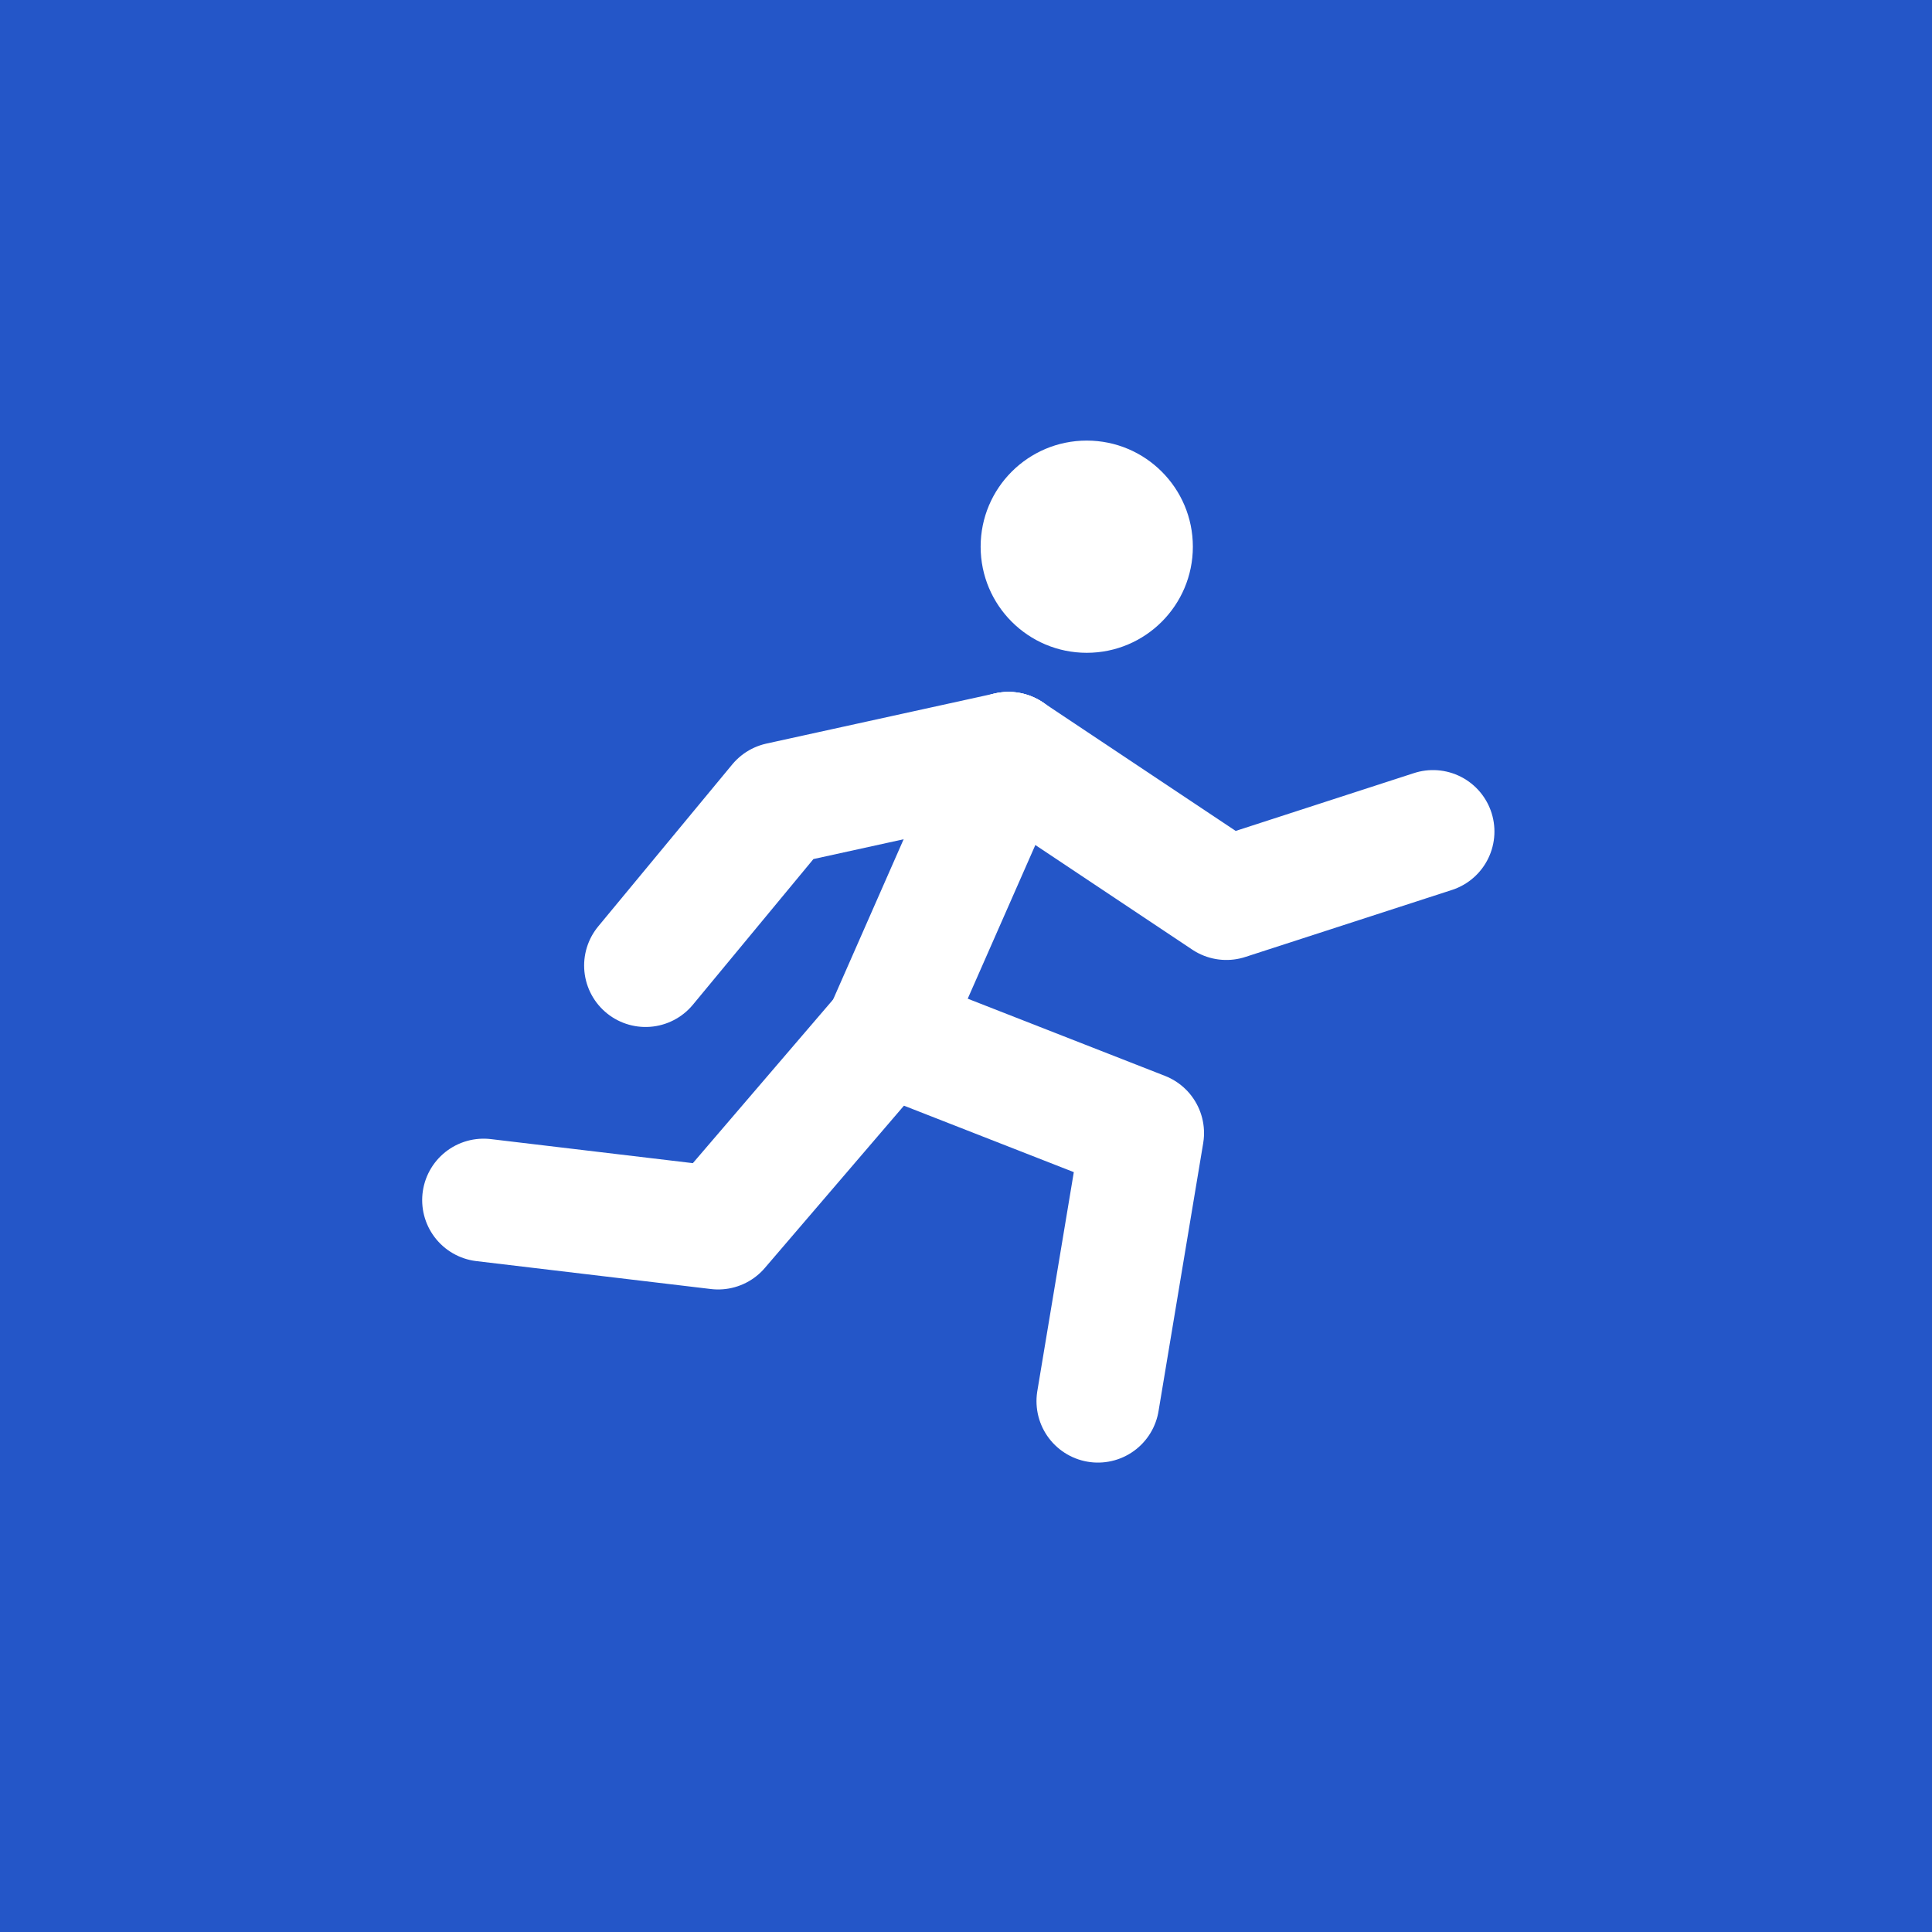
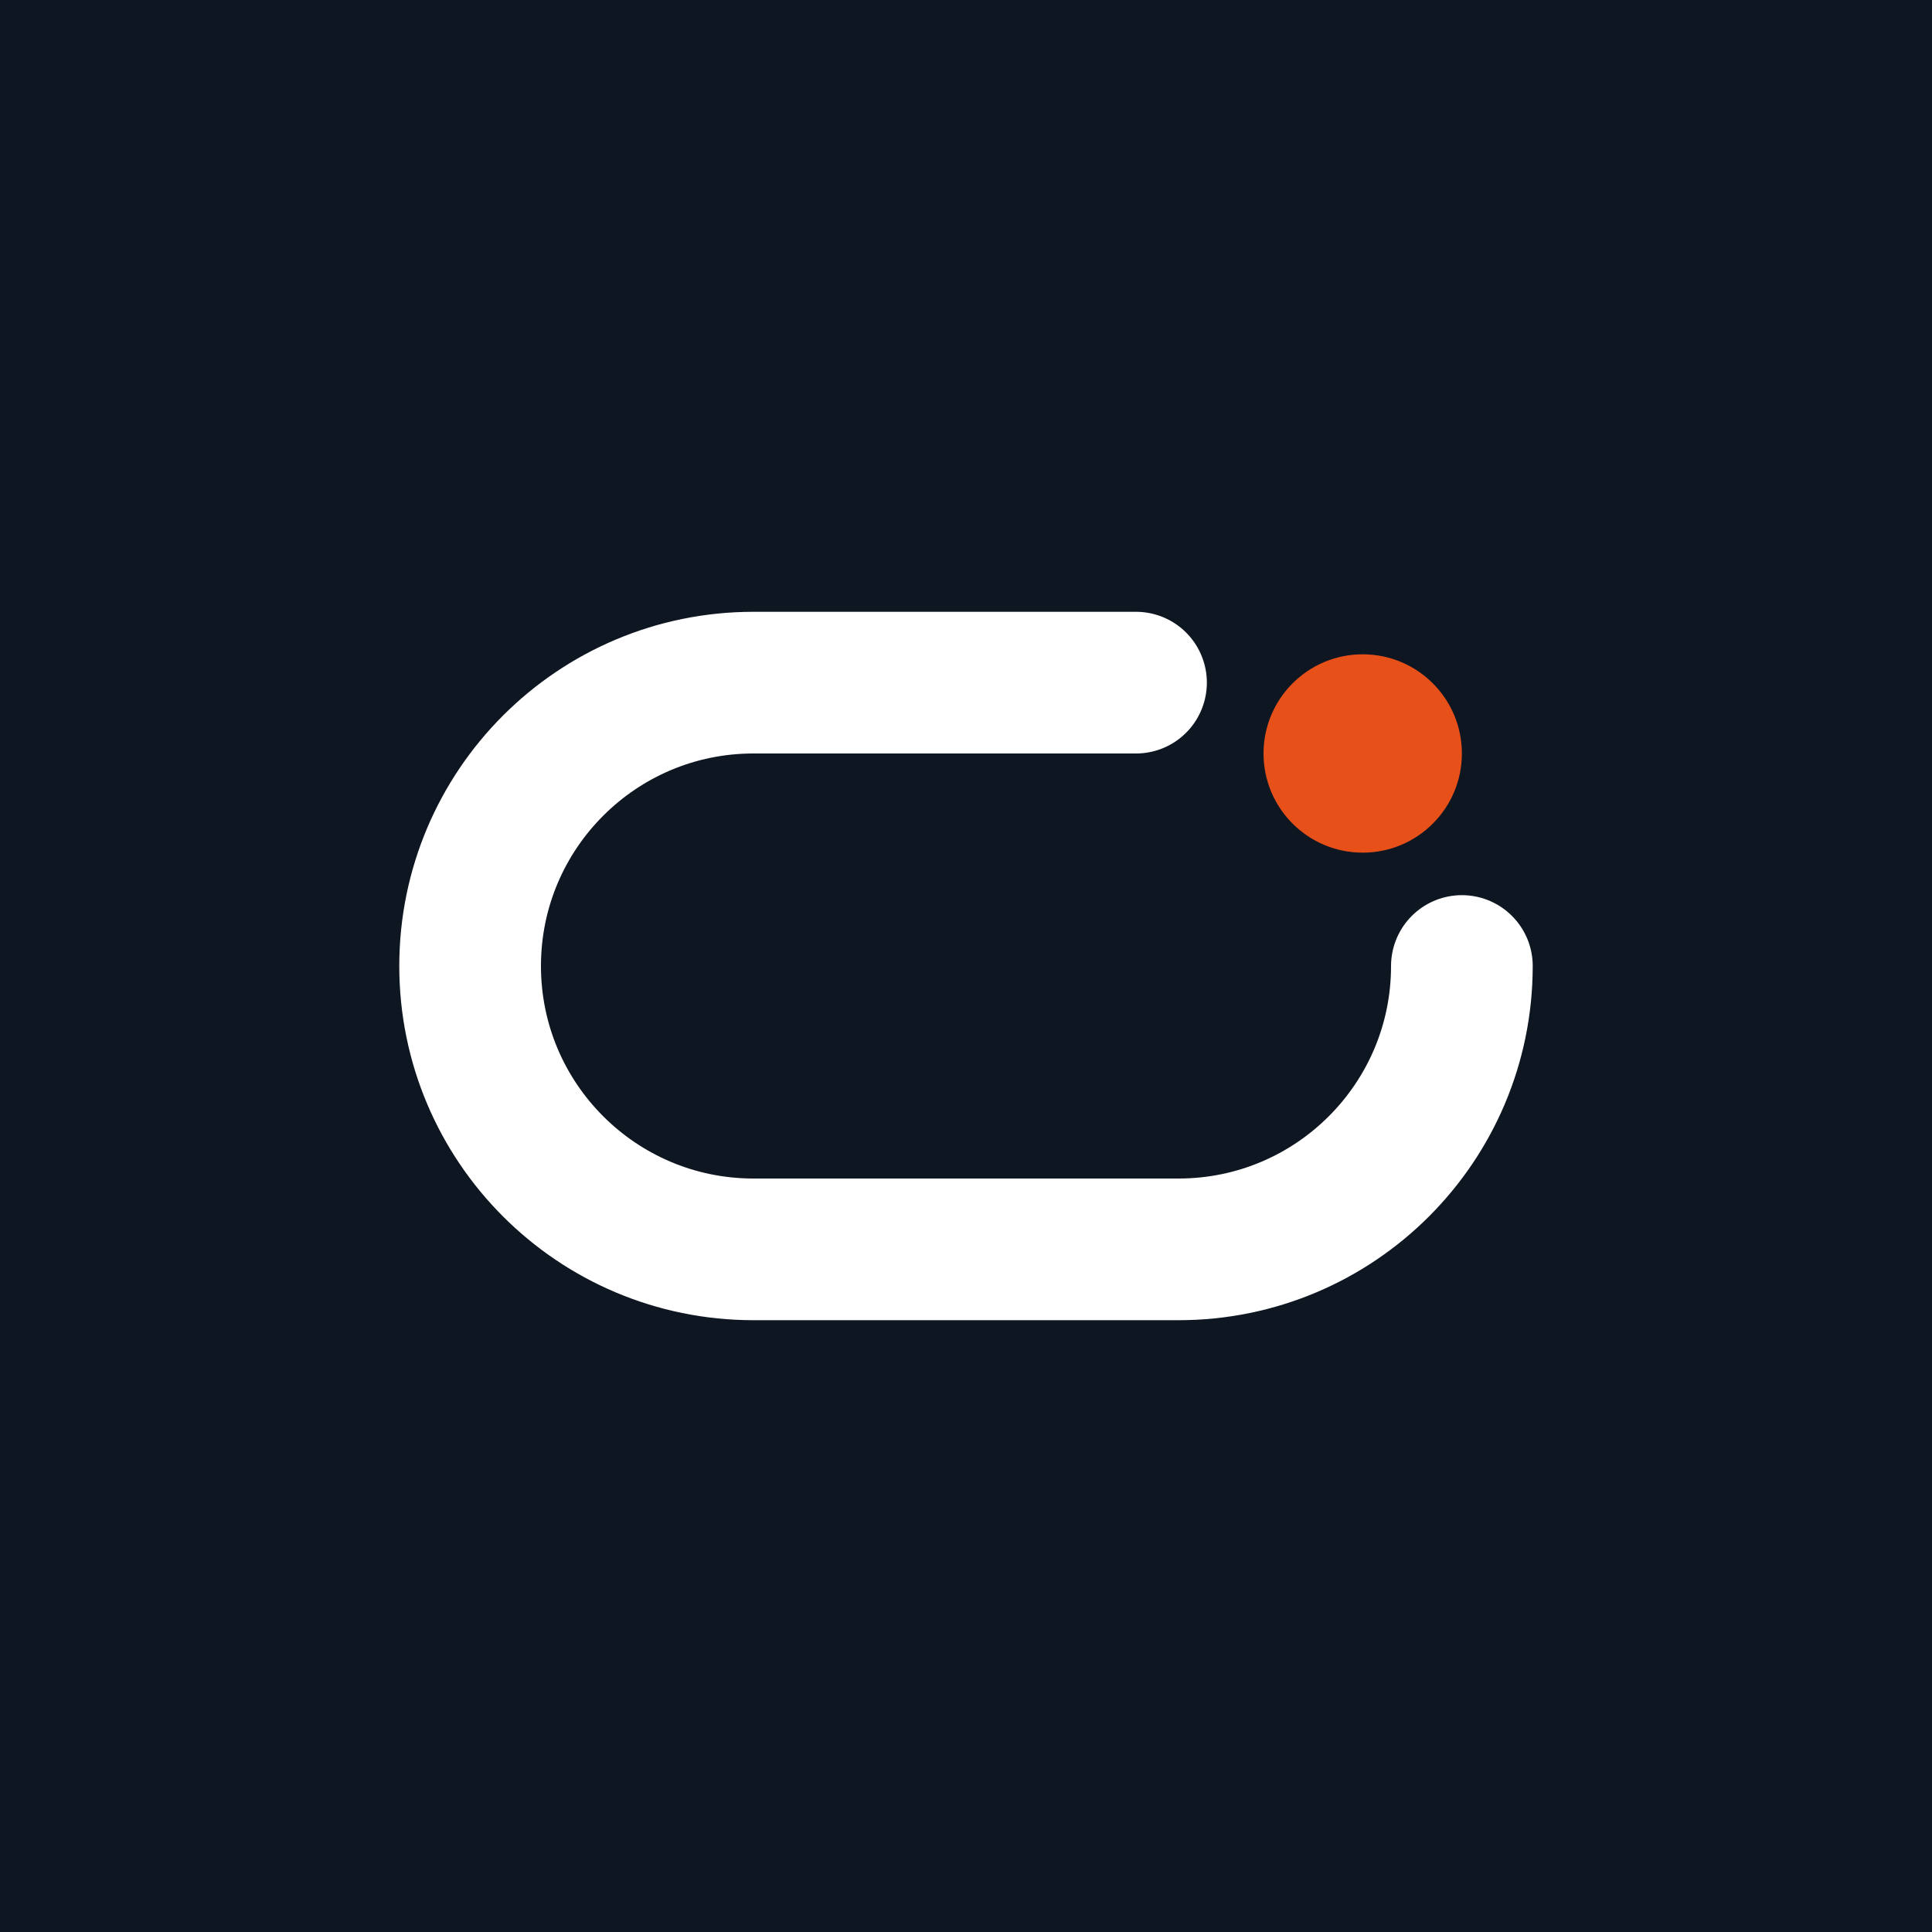
- <svg xmlns="http://www.w3.org/2000/svg" width="512" height="512" viewBox="0 0 512 512">
-   <rect width="512" height="512" fill="#2456c8" />
-   <g transform="translate(66 62) scale(0.74)" fill="none" stroke="#ffffff" stroke-width="44" stroke-linecap="round" stroke-linejoin="round">
-     <circle cx="300" cy="112" r="38" fill="#ffffff" stroke="none" />
-     <path d="M272 186 L228 286" />
-     <path d="M228 286 L320 322 L304 418" />
-     <path d="M228 286 L168 356 L84 346" />
-     <path d="M272 186 L350 238 L424 214" />
-     <path d="M272 186 L190 204 L142 262" />
+ <svg xmlns="http://www.w3.org/2000/svg" viewBox="0 0 240 240" width="240" height="240">
+   <rect width="240" height="240" fill="#0E1621" />
+   <g transform="translate(32 32) scale(1.76)">
+     <path d="M62 30 H35 A20 20 0 0 0 35 70 H65 A20 20 0 0 0 85 50" fill="none" stroke="#FFFFFF" stroke-width="10" stroke-linecap="round" stroke-linejoin="round" />
+     <circle cx="78" cy="35" r="7" fill="#E8501A" />
  </g>
</svg>
